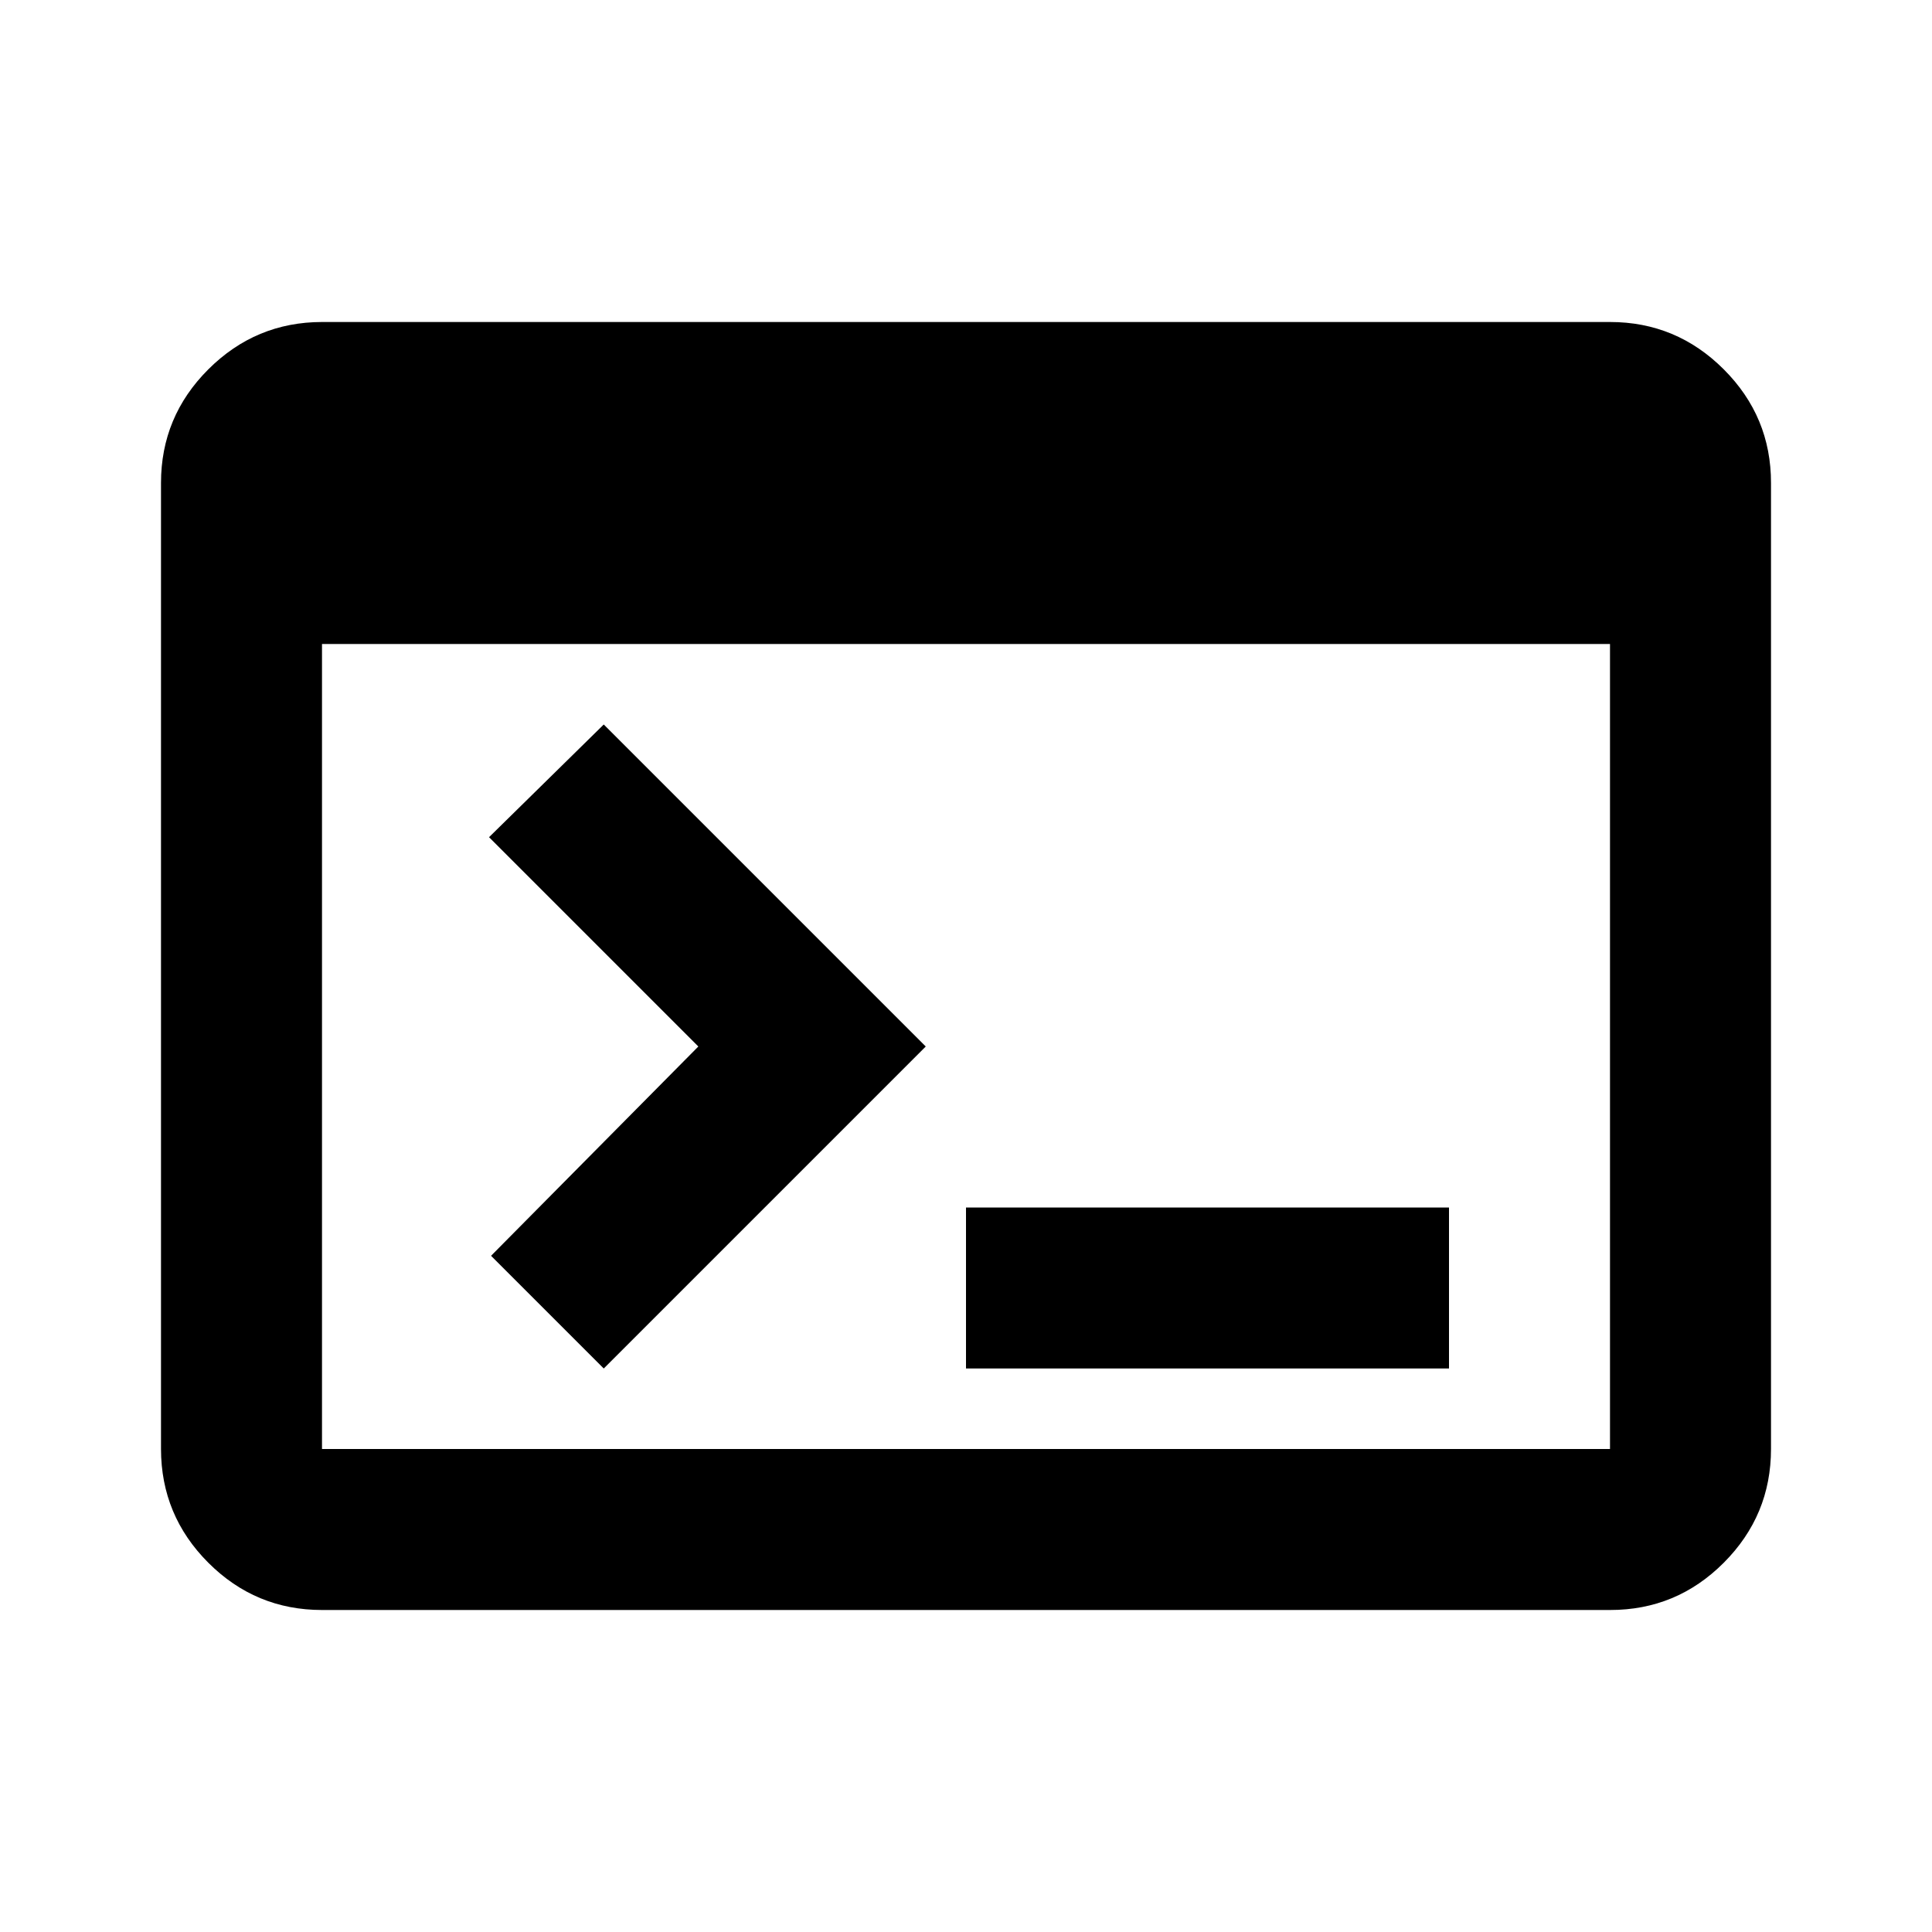
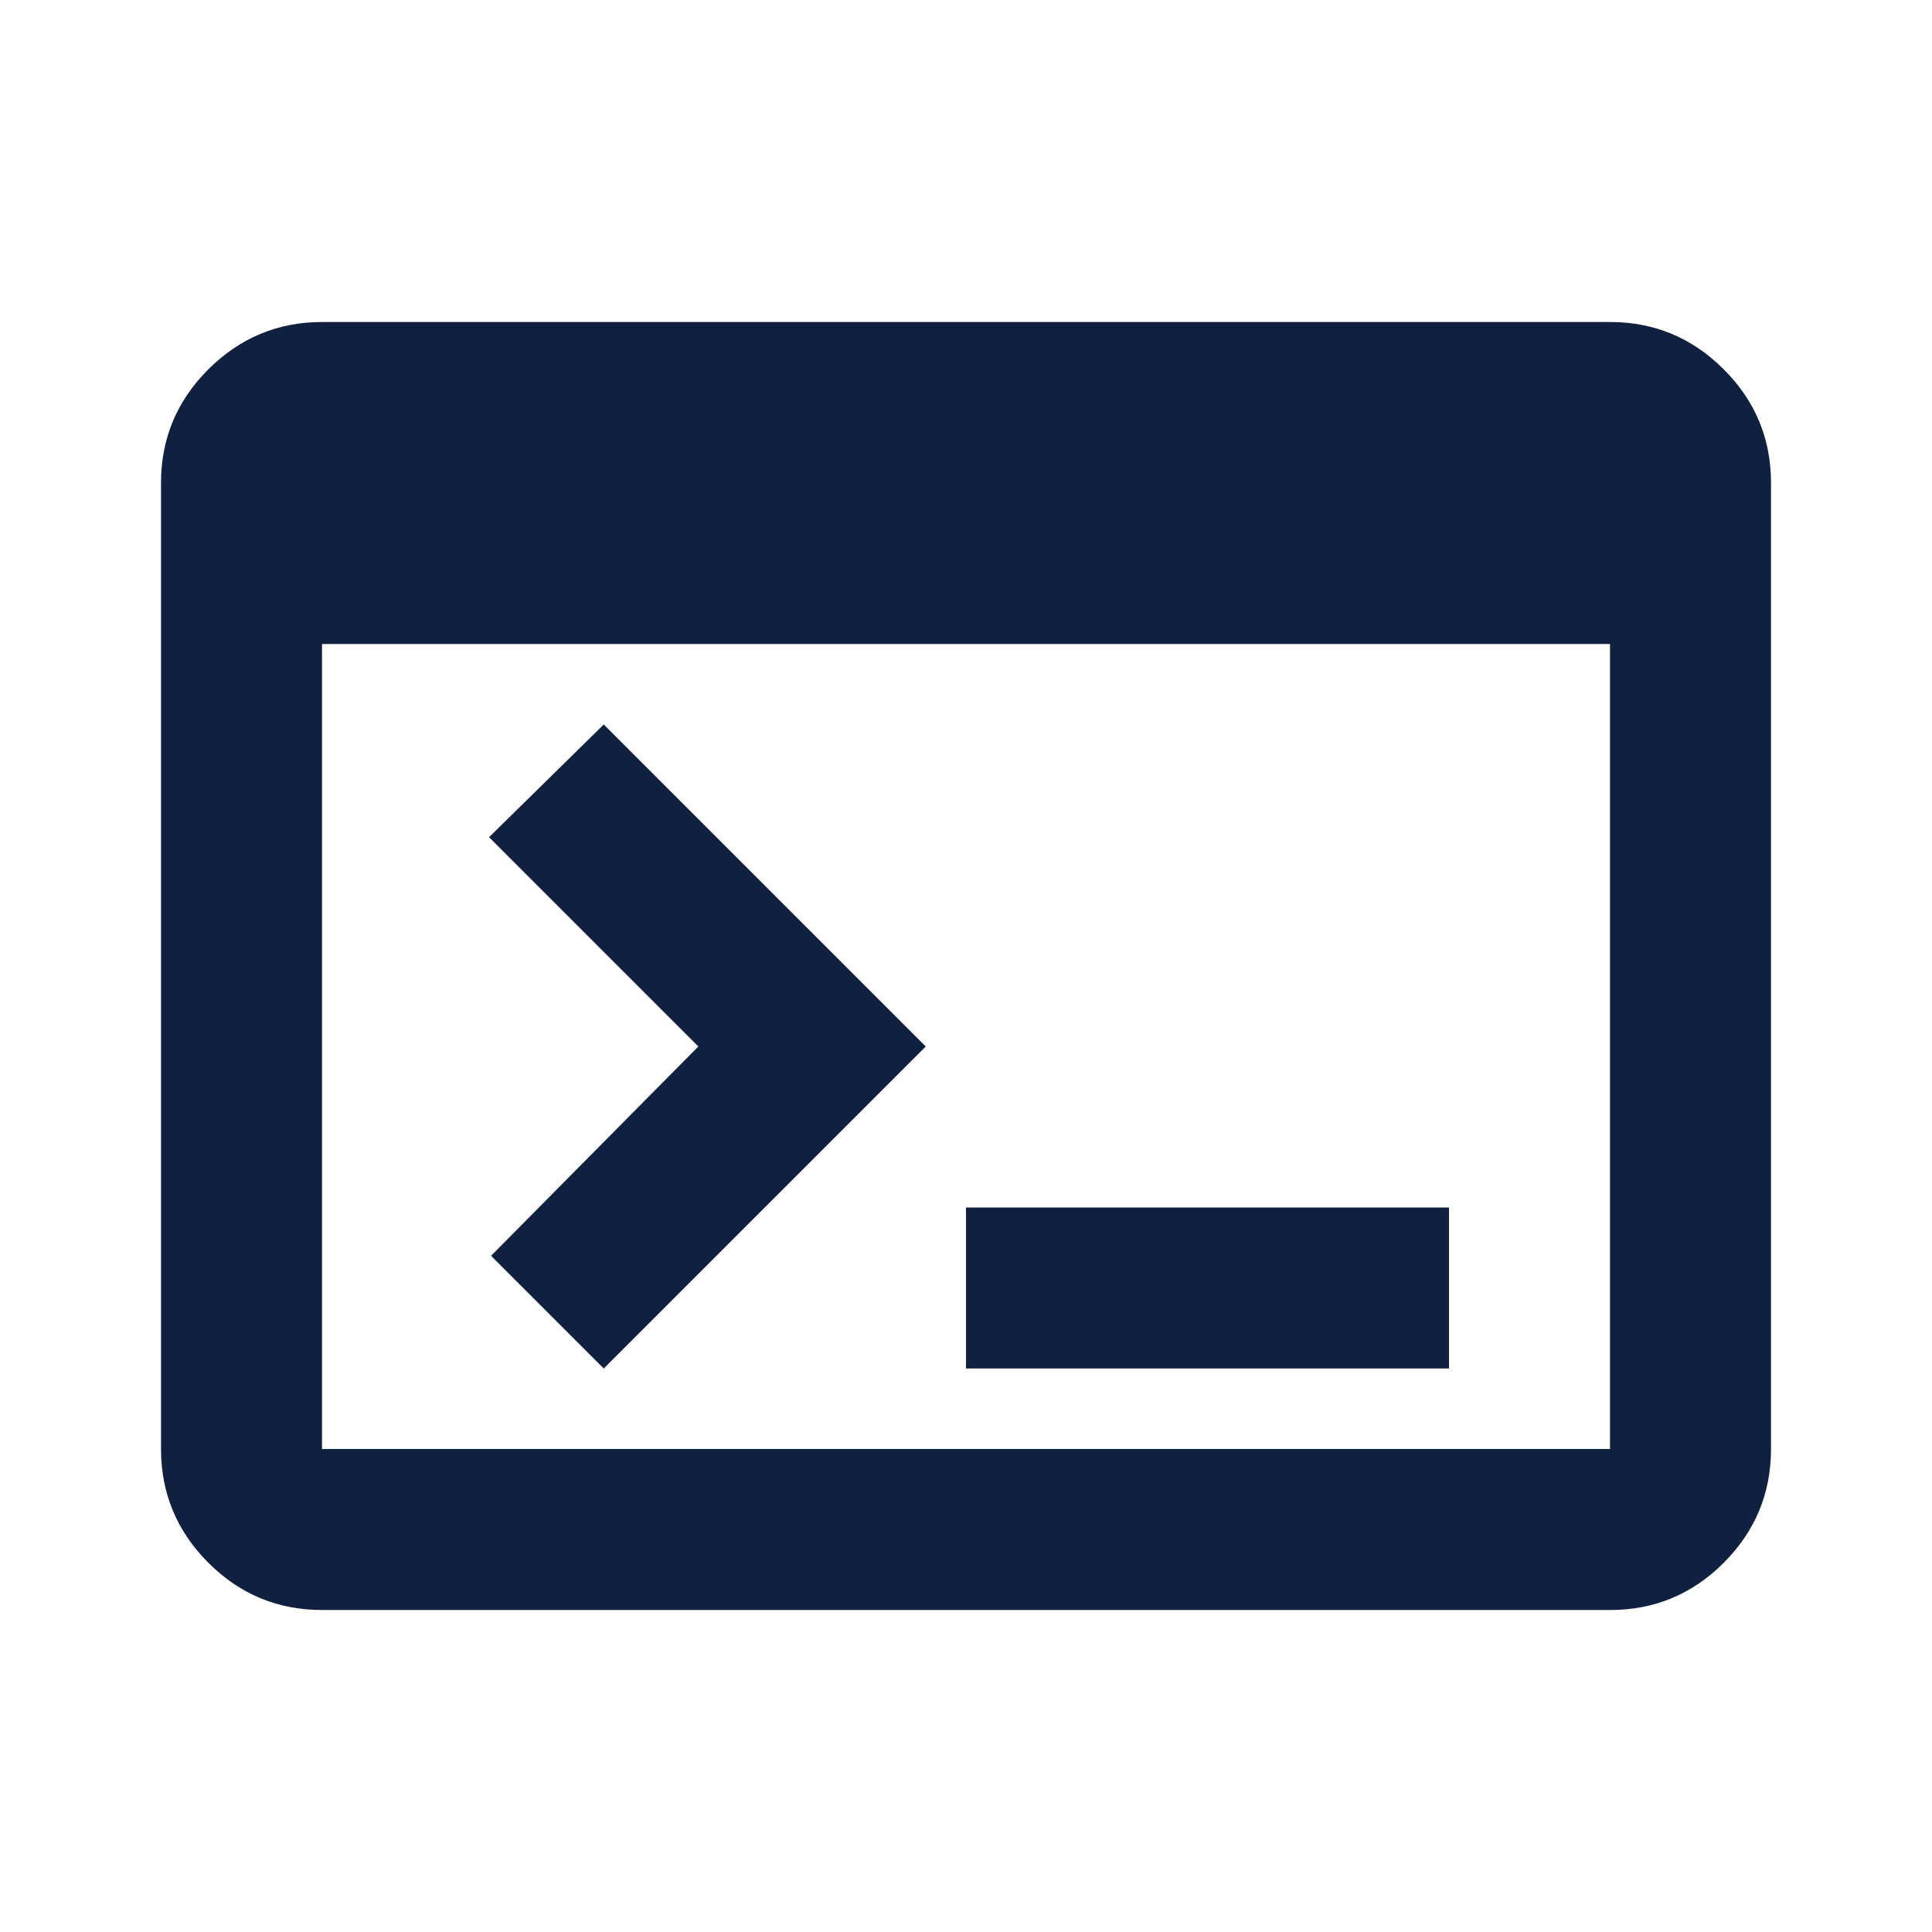
<svg xmlns="http://www.w3.org/2000/svg" width="1em" height="1em" viewBox="0 0 24 24">
-   <path fill="currentColor" d="M4 20q-.825 0-1.412-.587T2 18V6q0-.825.588-1.412T4 4h16q.825 0 1.413.588T22 6v12q0 .825-.587 1.413T20 20zm0-2h16V8H4zm3.5-1l-1.4-1.4L8.675 13l-2.6-2.6L7.5 9l4 4zm4.5 0v-2h6v2z" />
+   <path fill="#102040" d="M4 20q-.825 0-1.412-.587T2 18V6q0-.825.588-1.412T4 4h16q.825 0 1.413.588T22 6v12q0 .825-.587 1.413T20 20zm0-2h16V8H4zm3.5-1l-1.4-1.4L8.675 13l-2.6-2.6L7.5 9l4 4zm4.5 0v-2h6v2z" />
</svg>
